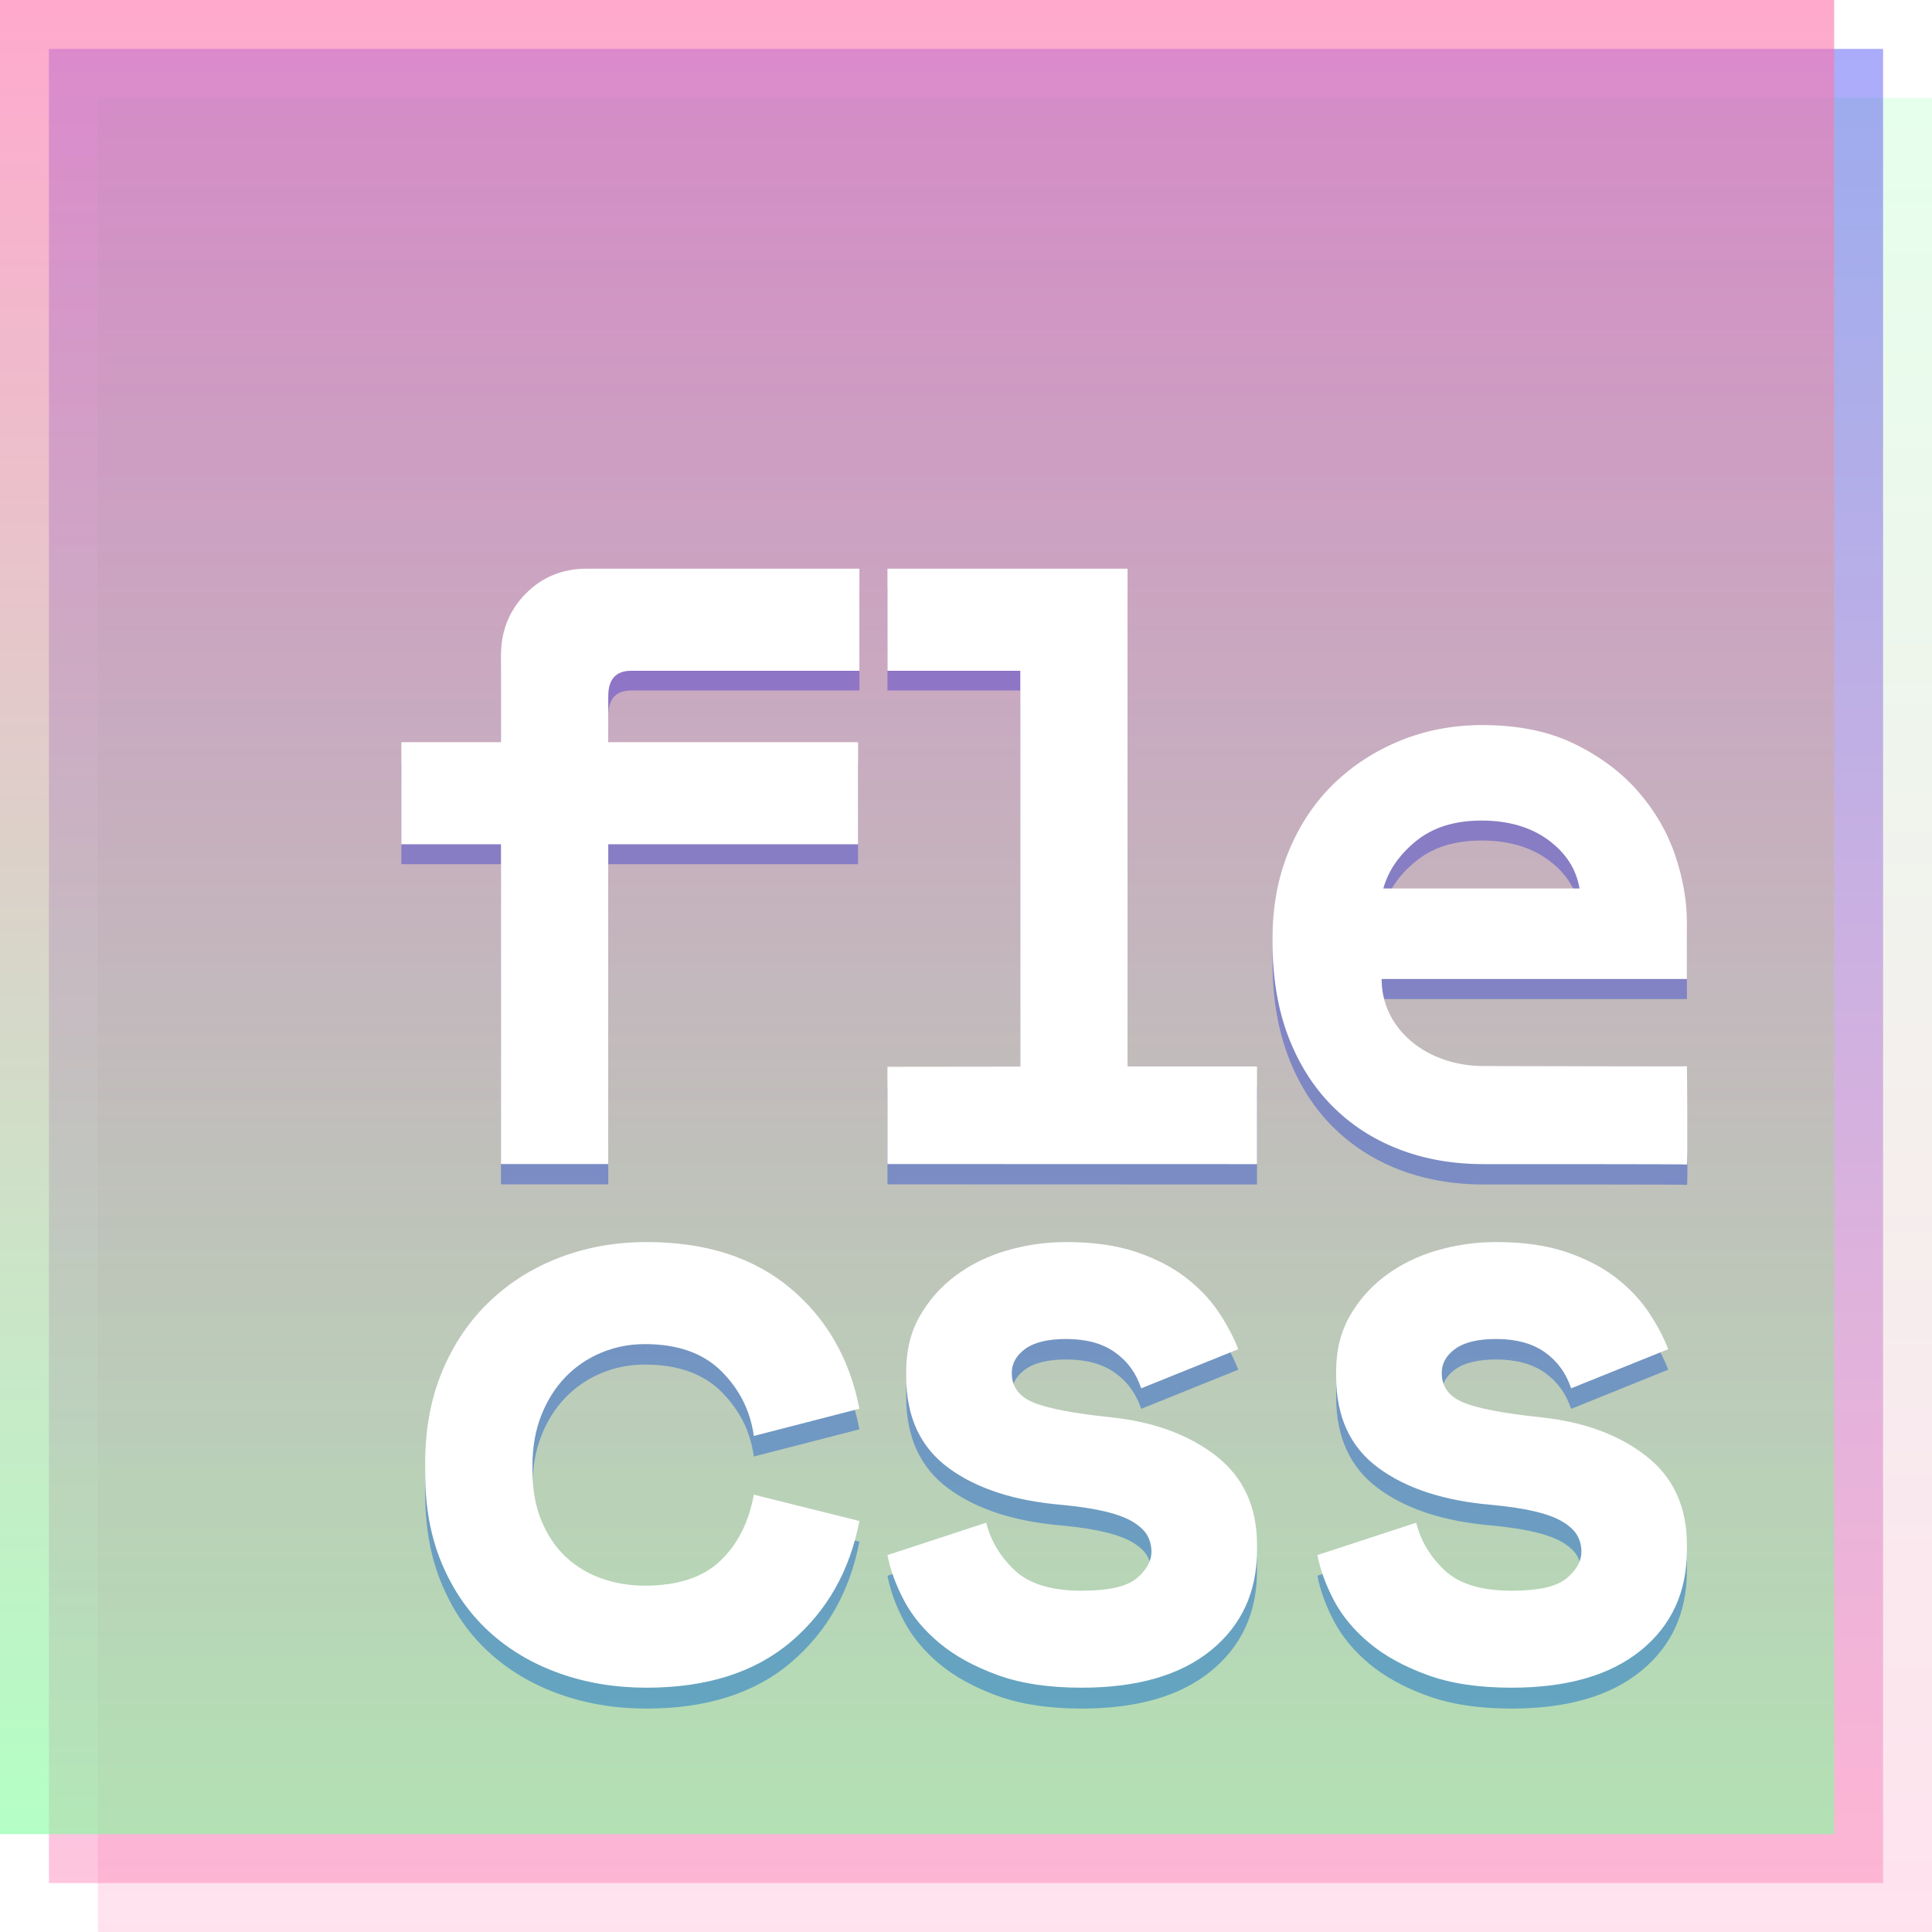
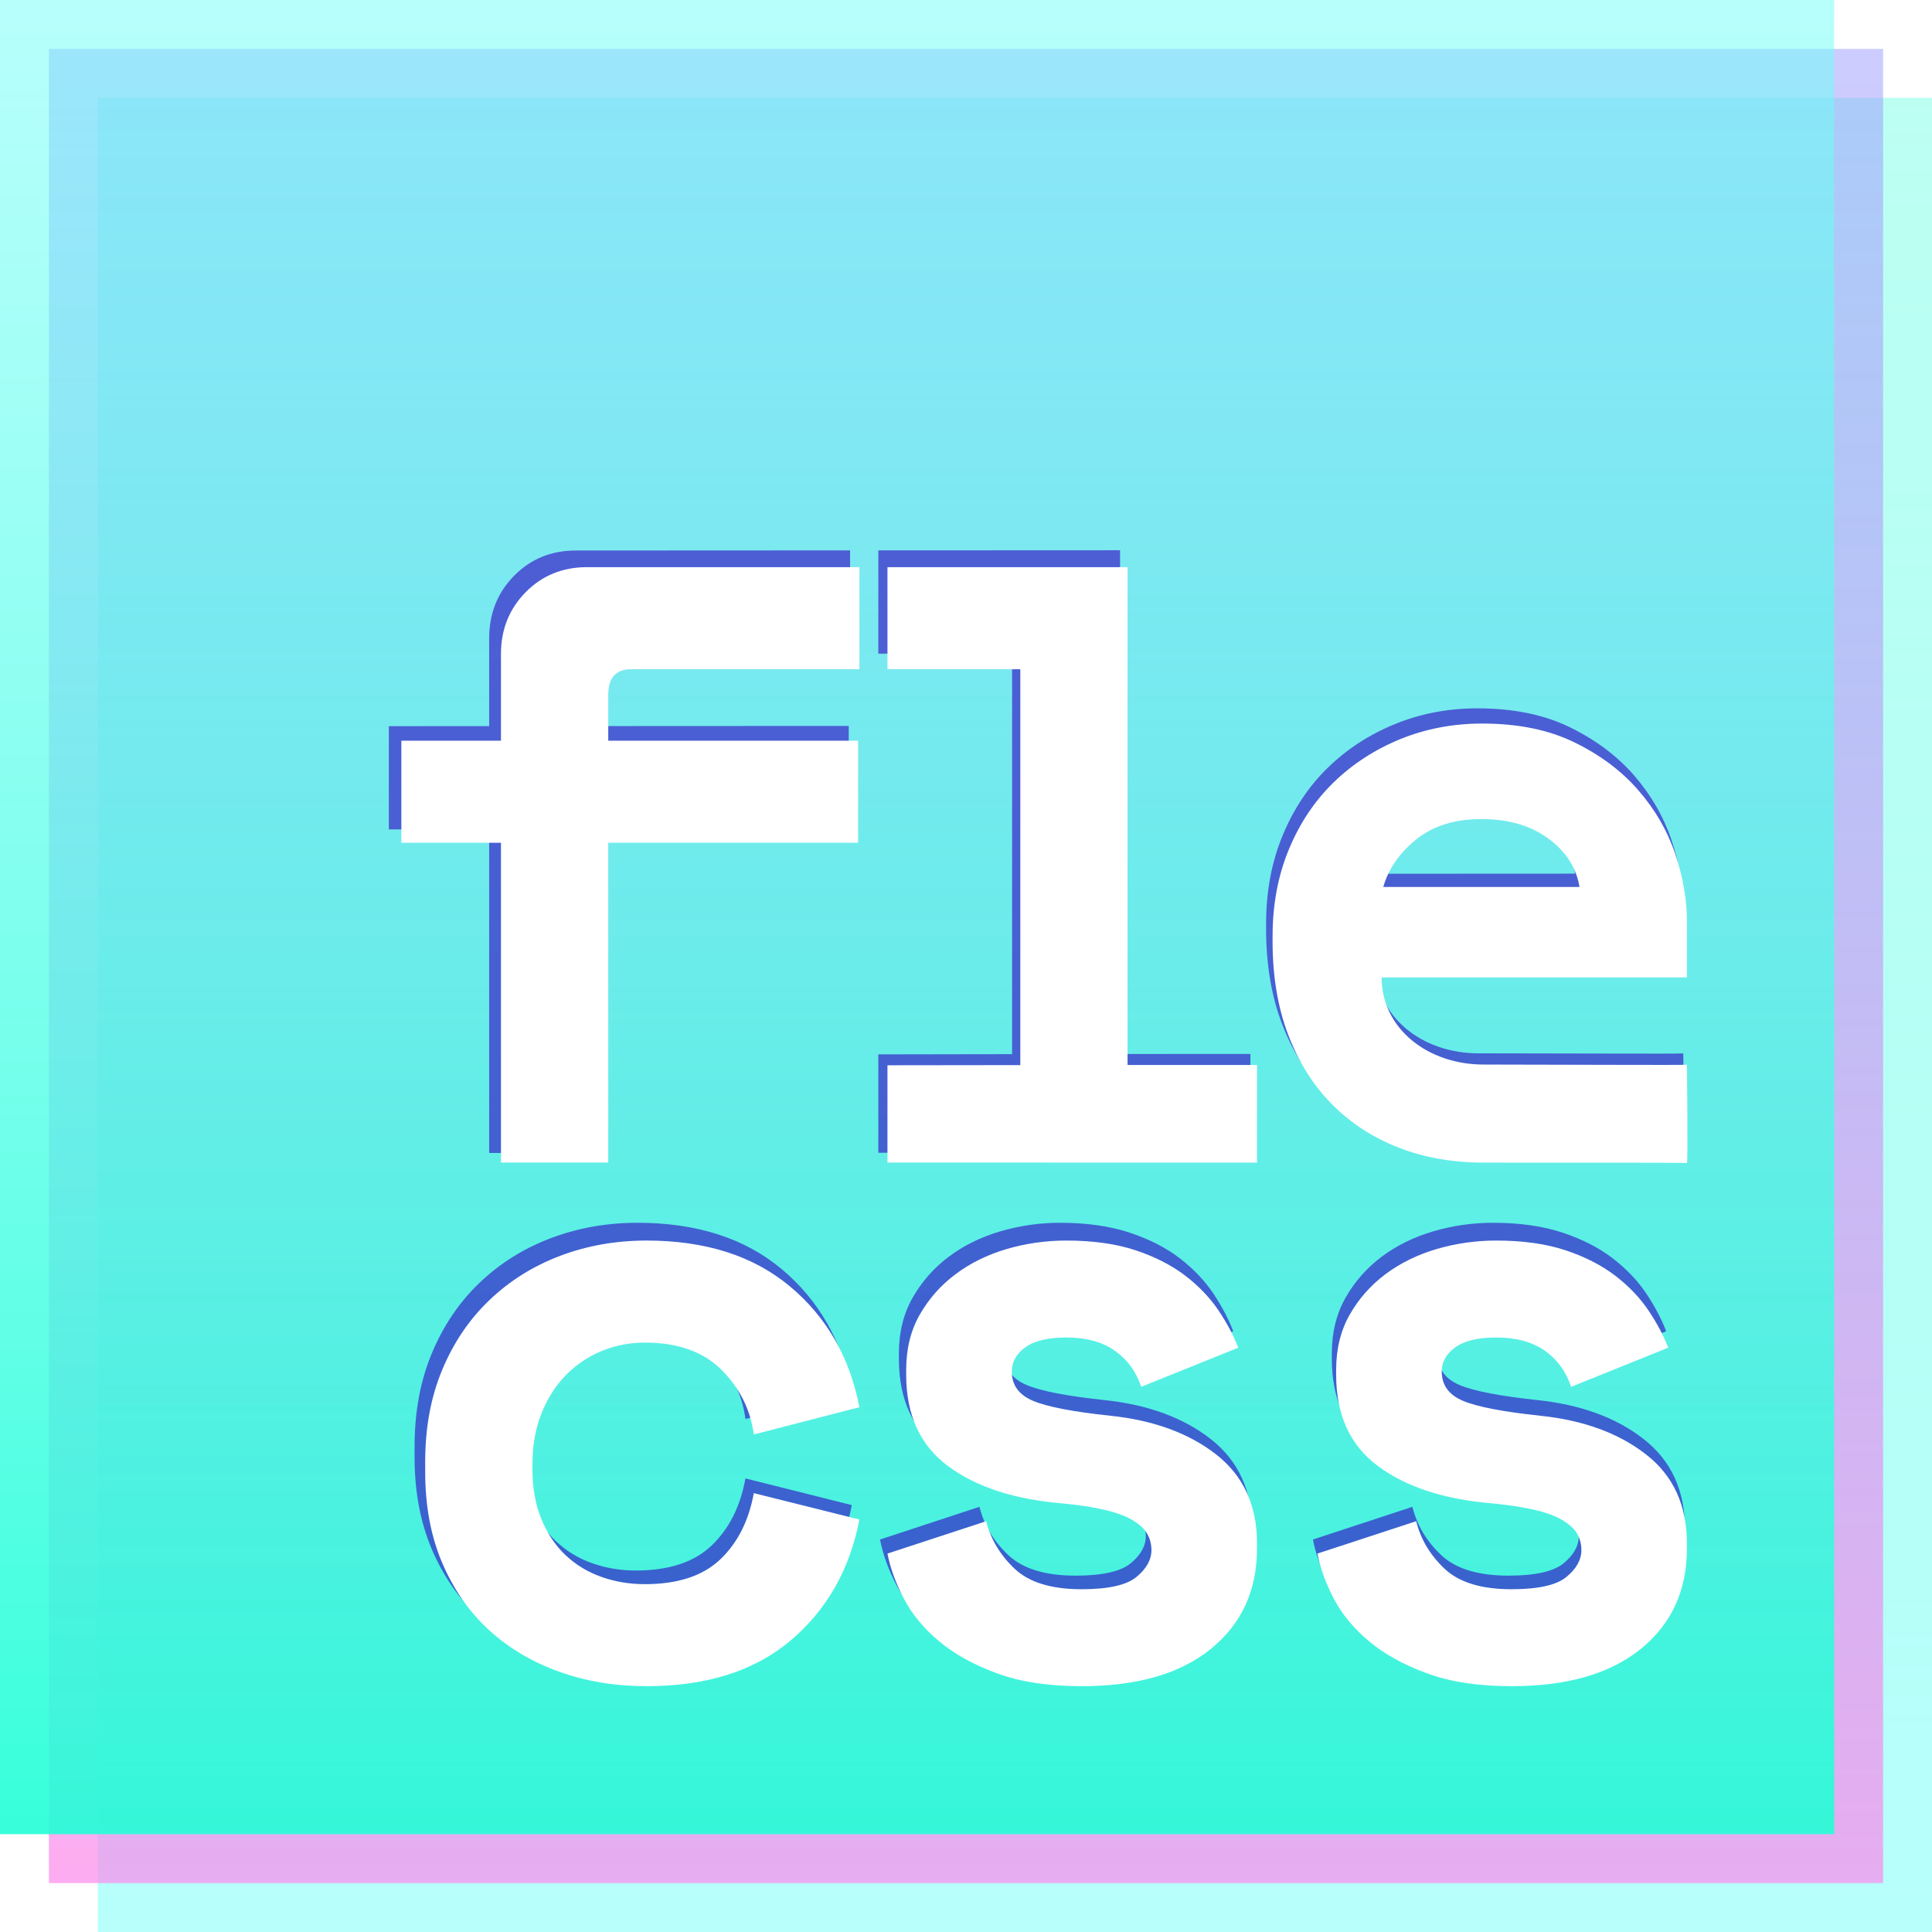
<svg xmlns="http://www.w3.org/2000/svg" viewBox="0 0 158 158">
  <defs>
-     <linearGradient gradientUnits="userSpaceOnUse" x1="73.912" y1="0.378" x2="73.912" y2="150.378" id="gradient-10" gradientTransform="matrix(1.001021, 0, 0, 1.001021, 7.756687, -158.1532)">
-       <stop offset="0" style="stop-color: rgb(255, 112, 172);" />
-       <stop offset="1" style="stop-color: rgb(130, 255, 158);" />
+     <linearGradient gradientUnits="userSpaceOnUse" x1="75" y1="0" x2="75" y2="150" id="gradient-0" gradientTransform="matrix(1, 0, 0, 1, 0, -150)">
+       <stop offset="0" style="stop-opacity: 0.9; stop-color: rgb(33, 255, 214);" />
+       <stop offset="1" style="stop-opacity: 0.5; stop-color: rgb(112, 255, 248);" />
    </linearGradient>
-     <linearGradient gradientUnits="userSpaceOnUse" x1="73.912" y1="0.378" x2="73.912" y2="150.378" id="gradient-1" gradientTransform="matrix(1.001021, 0, 0, 1.001021, -0.243668, -0.15303)">
-       <stop offset="0" style="stop-color: rgb(255, 112, 172);" />
-       <stop offset="1" style="stop-color: rgb(130, 255, 158);" />
+     <linearGradient gradientUnits="userSpaceOnUse" x1="75" y1="0" x2="75" y2="150" id="gradient-1" gradientTransform="matrix(1, 0, 0, 1, 3.999615, 3.999695)">
+       <stop offset="0" style="stop-opacity: 0.5; stop-color: rgb(153, 153, 255);" />
+       <stop offset="1" style="stop-opacity: 0.7; stop-color: rgb(251, 137, 234);" />
    </linearGradient>
-     <linearGradient gradientUnits="userSpaceOnUse" x1="73.912" y1="0.378" x2="73.912" y2="150.378" id="gradient-2" gradientTransform="matrix(1.001021, 0, 0, 1.001021, 3.755936, 3.847078)">
-       <stop offset="0" style="stop-color: rgb(43, 46, 243);" />
-       <stop offset="1" style="stop-color: rgb(255, 112, 172);" />
+     <linearGradient gradientUnits="userSpaceOnUse" x1="75" y1="0" x2="75" y2="150" id="gradient-2" gradientTransform="matrix(1, 0, 0, 1, 8.000099, -158.0007)">
+       <stop offset="0" style="stop-opacity: 0.5; stop-color: rgb(112, 255, 248);" />
+       <stop offset="1" style="stop-color: rgb(33, 255, 214); stop-opacity: 0.3;" />
    </linearGradient>
  </defs>
-   <rect width="150" height="150" style="stroke-linecap: square; stroke-width: 50px; fill: url('#gradient-10'); fill-opacity: 0.2;" y="-158" x="8" transform="matrix(1, 0, 0, -1, 0, 0)" />
-   <rect width="150" height="150" style="stroke-linecap: square; stroke-width: 50px; fill: url('#gradient-2'); fill-opacity: 0.4;" y="4" x="4" />
-   <path d="M 112.989 81.703 C 112.989 85.902 116.798 88.871 121.406 88.83 C 126.604 88.83 137.956 88.891 137.956 88.845 C 137.956 88.785 138.056 96.934 137.956 96.898 C 137.867 96.86 121.82 96.866 121.356 96.866 C 118.797 96.866 116.467 96.451 114.361 95.63 C 112.257 94.807 110.44 93.616 108.908 92.061 C 107.376 90.509 106.189 88.61 105.338 86.37 C 104.494 84.129 104.072 81.59 104.072 78.756 L 104.072 78.342 C 104.072 75.737 104.518 73.356 105.41 71.207 C 106.301 69.058 107.527 67.228 109.079 65.72 C 110.635 64.21 112.452 63.034 114.531 62.188 C 116.614 61.342 118.843 60.917 121.22 60.917 C 124.149 60.917 126.665 61.433 128.768 62.463 C 130.873 63.491 132.608 64.793 133.979 66.371 C 135.352 67.953 136.359 69.69 137 71.587 C 137.638 73.483 137.956 75.324 137.956 77.108 L 137.956 81.703 L 112.989 81.703 Z M 121.153 68.738 C 118.955 68.738 117.174 69.301 115.801 70.422 C 114.427 71.537 113.537 72.834 113.126 74.296 L 129.176 74.296 C 128.905 72.694 128.045 71.367 126.604 70.316 C 125.164 69.264 123.348 68.738 121.153 68.738 Z M 70.174 70.673 L 49.743 70.673 L 49.743 96.856 L 40.97 96.856 L 40.97 70.673 L 32.823 70.673 L 32.823 62.317 L 40.97 62.317 L 40.97 55.215 C 40.97 53.218 41.64 51.534 42.984 50.165 C 44.331 48.797 46.006 48.111 48.001 48.111 L 70.283 48.111 L 70.283 56.468 L 51.621 56.468 C 50.369 56.468 49.743 57.164 49.743 58.554 L 49.743 62.317 L 70.174 62.317 L 70.174 70.673 Z M 92.212 48.111 L 92.212 88.871 L 102.799 88.871 L 102.799 96.866 L 72.577 96.856 L 72.577 88.893 L 83.442 88.88 L 83.442 56.468 L 72.577 56.468 L 72.577 48.111 L 92.212 48.111 Z M 70.283 126.08 C 69.494 130.165 67.629 133.46 64.677 135.966 C 61.731 138.472 57.796 139.728 52.875 139.728 C 50.321 139.728 47.944 139.332 45.738 138.544 C 43.533 137.755 41.615 136.618 39.994 135.132 C 38.369 133.649 37.092 131.812 36.165 129.632 C 35.233 127.45 34.772 124.962 34.772 122.18 L 34.772 121.342 C 34.772 118.561 35.233 116.052 36.165 113.824 C 37.092 111.595 38.38 109.69 40.028 108.113 C 41.677 106.536 43.603 105.329 45.809 104.494 C 48.011 103.659 50.369 103.237 52.875 103.237 C 57.704 103.237 61.612 104.494 64.61 107 C 67.603 109.506 69.494 112.806 70.283 116.892 L 61.648 119.114 C 61.37 117.073 60.489 115.312 59.002 113.824 C 57.515 112.338 55.428 111.595 52.738 111.595 C 51.484 111.595 50.298 111.828 49.186 112.291 C 48.072 112.756 47.097 113.418 46.258 114.277 C 45.423 115.136 44.763 116.181 44.275 117.411 C 43.787 118.641 43.544 120.019 43.544 121.554 L 43.544 121.972 C 43.544 123.503 43.787 124.862 44.275 126.044 C 44.763 127.231 45.423 128.215 46.258 129.005 C 47.097 129.794 48.072 130.386 49.186 130.779 C 50.298 131.173 51.484 131.373 52.738 131.373 C 55.428 131.373 57.482 130.699 58.897 129.353 C 60.314 128.005 61.233 126.195 61.648 123.922 L 70.283 126.08 Z M 82.745 113.963 C 82.745 115.08 83.326 115.879 84.484 116.364 C 85.644 116.853 87.759 117.259 90.82 117.584 C 94.346 117.956 97.23 119.012 99.456 120.75 C 101.683 122.494 102.799 124.919 102.799 128.031 L 102.799 128.449 C 102.799 131.883 101.542 134.62 99.037 136.663 C 96.529 138.709 93.005 139.728 88.454 139.728 C 85.762 139.728 83.463 139.377 81.559 138.681 C 79.655 137.988 78.076 137.116 76.826 136.073 C 75.573 135.027 74.608 133.865 73.935 132.59 C 73.26 131.315 72.81 130.075 72.577 128.864 L 80.652 126.22 C 81.026 127.706 81.806 129.005 82.988 130.119 C 84.171 131.232 85.992 131.788 88.454 131.788 C 90.634 131.788 92.134 131.452 92.945 130.779 C 93.758 130.107 94.165 129.377 94.165 128.586 C 94.165 128.121 94.058 127.694 93.848 127.298 C 93.643 126.903 93.259 126.533 92.703 126.182 C 92.145 125.837 91.39 125.547 90.438 125.316 C 89.486 125.082 88.291 124.895 86.851 124.757 C 82.951 124.431 79.853 123.425 77.559 121.729 C 75.26 120.035 74.109 117.538 74.109 114.239 L 74.109 113.824 C 74.109 112.104 74.48 110.599 75.224 109.298 C 75.968 108.001 76.94 106.898 78.151 105.99 C 79.355 105.086 80.75 104.401 82.325 103.935 C 83.905 103.471 85.53 103.237 87.198 103.237 C 89.382 103.237 91.275 103.509 92.874 104.042 C 94.476 104.575 95.834 105.272 96.952 106.131 C 98.063 106.989 98.964 107.941 99.665 108.983 C 100.361 110.031 100.894 111.04 101.265 112.014 L 93.328 115.217 C 92.911 113.963 92.192 112.978 91.166 112.257 C 90.149 111.539 88.828 111.18 87.198 111.18 C 85.714 111.18 84.601 111.447 83.856 111.98 C 83.115 112.514 82.745 113.174 82.745 113.963 Z M 117.906 113.963 C 117.906 115.08 118.487 115.879 119.647 116.364 C 120.807 116.853 122.921 117.259 125.982 117.584 C 129.512 117.956 132.39 119.012 134.615 120.75 C 136.847 122.494 137.956 124.919 137.956 128.031 L 137.956 128.449 C 137.956 131.883 136.708 134.62 134.199 136.663 C 131.691 138.709 128.166 139.728 123.614 139.728 C 120.924 139.728 118.625 139.377 116.724 138.681 C 114.817 137.988 113.238 137.116 111.988 136.073 C 110.734 135.027 109.77 133.865 109.095 132.59 C 108.424 131.315 107.972 130.075 107.738 128.864 L 115.817 126.22 C 116.187 127.706 116.965 129.005 118.149 130.119 C 119.331 131.232 121.154 131.788 123.614 131.788 C 125.798 131.788 127.293 131.452 128.107 130.779 C 128.922 130.107 129.327 129.377 129.327 128.586 C 129.327 128.121 129.22 127.694 129.012 127.298 C 128.8 126.903 128.423 126.533 127.862 126.182 C 127.308 125.837 126.553 125.547 125.601 125.316 C 124.65 125.082 123.451 124.895 122.014 124.757 C 118.113 124.431 115.013 123.425 112.719 121.729 C 110.419 120.035 109.271 117.538 109.271 114.239 L 109.271 113.824 C 109.271 112.104 109.644 110.599 110.386 109.298 C 111.128 108.001 112.101 106.898 113.308 105.99 C 114.519 105.086 115.91 104.401 117.488 103.935 C 119.063 103.471 120.691 103.237 122.363 103.237 C 124.544 103.237 126.435 103.509 128.034 104.042 C 129.636 104.575 130.996 105.272 132.113 106.131 C 133.222 106.989 134.13 107.941 134.826 108.983 C 135.523 110.031 136.058 111.04 136.427 112.014 L 128.488 115.217 C 128.071 113.963 127.351 112.978 126.333 112.257 C 125.307 111.539 123.986 111.18 122.363 111.18 C 120.878 111.18 119.762 111.447 119.02 111.98 C 118.275 112.514 117.906 113.174 117.906 113.963 Z" style="fill: rgb(43, 46, 243);" />
-   <rect width="150" height="150" style="stroke-linecap: square; stroke-width: 50px; fill: url('#gradient-1'); fill-opacity: 0.6;" />
-   <path d="M 112.989 80.06 C 112.989 84.252 116.798 87.218 121.406 87.182 C 126.604 87.182 137.956 87.241 137.956 87.195 C 137.956 87.132 138.056 95.275 137.956 95.235 C 137.867 95.196 121.82 95.203 121.356 95.203 C 118.797 95.203 116.467 94.794 114.361 93.967 C 112.257 93.151 110.44 91.96 108.908 90.406 C 107.376 88.853 106.189 86.955 105.338 84.721 C 104.494 82.48 104.072 79.943 104.072 77.116 L 104.072 76.698 C 104.072 74.097 104.518 71.723 105.41 69.573 C 106.301 67.427 107.527 65.601 109.079 64.093 C 110.635 62.585 112.452 61.411 114.531 60.562 C 116.614 59.718 118.843 59.296 121.22 59.296 C 124.149 59.296 126.665 59.81 128.768 60.84 C 130.873 61.868 132.608 63.166 133.979 64.745 C 135.352 66.32 136.359 68.056 137 69.955 C 137.638 71.849 137.956 73.685 137.956 75.47 L 137.956 80.06 L 112.989 80.06 Z M 121.153 67.106 C 118.955 67.106 117.174 67.668 115.801 68.785 C 114.427 69.907 113.537 71.199 113.126 72.661 L 129.176 72.661 C 128.905 71.062 128.045 69.737 126.604 68.684 C 125.164 67.633 123.348 67.106 121.153 67.106 Z M 70.174 69.043 L 49.743 69.043 L 49.743 95.196 L 40.97 95.196 L 40.97 69.043 L 32.823 69.043 L 32.823 60.696 L 40.97 60.696 L 40.97 53.6 C 40.97 51.608 41.64 49.926 42.984 48.558 C 44.331 47.191 46.006 46.506 48.001 46.506 L 70.283 46.506 L 70.283 54.856 L 51.621 54.856 C 50.369 54.856 49.743 55.547 49.743 56.939 L 49.743 60.696 L 70.174 60.696 L 70.174 69.043 Z M 92.212 46.506 L 92.212 87.218 L 102.799 87.218 L 102.799 95.203 L 72.577 95.196 L 72.577 87.241 L 83.442 87.228 L 83.442 54.856 L 72.577 54.856 L 72.577 46.506 L 92.212 46.506 Z M 70.283 124.389 C 69.494 128.471 67.629 131.761 64.677 134.268 C 61.731 136.77 57.796 138.02 52.875 138.02 C 50.321 138.02 47.944 137.63 45.738 136.84 C 43.533 136.051 41.615 134.917 39.994 133.433 C 38.369 131.944 37.092 130.113 36.165 127.938 C 35.233 125.758 34.772 123.276 34.772 120.493 L 34.772 119.661 C 34.772 116.878 35.233 114.373 36.165 112.147 C 37.092 109.921 38.38 108.018 40.028 106.445 C 41.677 104.866 43.603 103.664 45.809 102.825 C 48.011 101.993 50.369 101.576 52.875 101.576 C 57.704 101.576 61.612 102.825 64.61 105.331 C 67.603 107.833 69.494 111.128 70.283 115.207 L 61.648 117.434 C 61.37 115.396 60.489 113.631 59.002 112.147 C 57.515 110.662 55.428 109.921 52.738 109.921 C 51.484 109.921 50.298 110.155 49.186 110.617 C 48.072 111.079 47.097 111.741 46.258 112.6 C 45.423 113.46 44.763 114.502 44.275 115.729 C 43.787 116.958 43.544 118.336 43.544 119.868 L 43.544 120.285 C 43.544 121.816 43.787 123.174 44.275 124.354 C 44.763 125.537 45.423 126.523 46.258 127.312 C 47.097 128.098 48.072 128.69 49.186 129.083 C 50.298 129.478 51.484 129.676 52.738 129.676 C 55.428 129.676 57.482 129.002 58.897 127.656 C 60.314 126.312 61.233 124.506 61.648 122.232 L 70.283 124.389 Z M 82.745 112.284 C 82.745 113.399 83.326 114.197 84.484 114.684 C 85.644 115.174 87.759 115.58 90.82 115.905 C 94.346 116.275 97.23 117.33 99.456 119.068 C 101.683 120.805 102.799 123.229 102.799 126.337 L 102.799 126.754 C 102.799 130.186 101.542 132.92 99.037 134.962 C 96.529 137.002 93.005 138.02 88.454 138.02 C 85.762 138.02 83.463 137.677 81.559 136.977 C 79.655 136.282 78.076 135.415 76.826 134.368 C 75.573 133.327 74.608 132.168 73.935 130.893 C 73.26 129.616 72.81 128.379 72.577 127.175 L 80.652 124.529 C 81.026 126.012 81.806 127.312 82.988 128.426 C 84.171 129.534 85.992 130.091 88.454 130.091 C 90.634 130.091 92.134 129.758 92.945 129.083 C 93.758 128.41 94.165 127.683 94.165 126.89 C 94.165 126.429 94.058 126 93.848 125.608 C 93.643 125.214 93.259 124.841 92.703 124.492 C 92.145 124.144 91.39 123.855 90.438 123.624 C 89.486 123.391 88.291 123.206 86.851 123.069 C 82.951 122.741 79.853 121.735 77.559 120.04 C 75.26 118.348 74.109 115.858 74.109 112.562 L 74.109 112.147 C 74.109 110.43 74.48 108.925 75.224 107.626 C 75.968 106.329 76.94 105.226 78.151 104.323 C 79.355 103.42 80.75 102.734 82.325 102.27 C 83.905 101.809 85.53 101.576 87.198 101.576 C 89.382 101.576 91.275 101.843 92.874 102.372 C 94.476 102.909 95.834 103.603 96.952 104.463 C 98.063 105.32 98.964 106.27 99.665 107.312 C 100.361 108.356 100.894 109.365 101.265 110.339 L 93.328 113.538 C 92.911 112.284 92.192 111.304 91.166 110.582 C 90.149 109.862 88.828 109.504 87.198 109.504 C 85.714 109.504 84.601 109.77 83.856 110.303 C 83.115 110.837 82.745 111.499 82.745 112.284 Z M 117.906 112.284 C 117.906 113.399 118.487 114.197 119.647 114.684 C 120.807 115.174 122.921 115.58 125.982 115.905 C 129.512 116.275 132.39 117.33 134.615 119.068 C 136.847 120.805 137.956 123.229 137.956 126.337 L 137.956 126.754 C 137.956 130.186 136.708 132.92 134.199 134.962 C 131.691 137.002 128.166 138.02 123.614 138.02 C 120.924 138.02 118.625 137.677 116.724 136.977 C 114.817 136.282 113.238 135.415 111.988 134.368 C 110.734 133.327 109.77 132.168 109.095 130.893 C 108.424 129.616 107.972 128.379 107.738 127.175 L 115.817 124.529 C 116.187 126.012 116.965 127.312 118.149 128.426 C 119.331 129.534 121.154 130.091 123.614 130.091 C 125.798 130.091 127.293 129.758 128.107 129.083 C 128.922 128.41 129.327 127.683 129.327 126.89 C 129.327 126.429 129.22 126 129.012 125.608 C 128.8 125.214 128.423 124.841 127.862 124.492 C 127.308 124.144 126.553 123.855 125.601 123.624 C 124.65 123.391 123.451 123.206 122.014 123.069 C 118.113 122.741 115.013 121.735 112.719 120.04 C 110.419 118.348 109.271 115.858 109.271 112.562 L 109.271 112.147 C 109.271 110.43 109.644 108.925 110.386 107.626 C 111.128 106.329 112.101 105.226 113.308 104.323 C 114.519 103.42 115.91 102.734 117.488 102.27 C 119.063 101.809 120.691 101.576 122.363 101.576 C 124.544 101.576 126.435 101.843 128.034 102.372 C 129.636 102.909 130.996 103.603 132.113 104.463 C 133.222 105.32 134.13 106.27 134.826 107.312 C 135.523 108.356 136.058 109.365 136.427 110.339 L 128.488 113.538 C 128.071 112.284 127.351 111.304 126.333 110.582 C 125.307 109.862 123.986 109.504 122.363 109.504 C 120.878 109.504 119.762 109.77 119.02 110.303 C 118.275 110.837 117.906 111.499 117.906 112.284 Z" style="fill: rgb(255, 255, 255);" />
+   <rect width="150" height="150" style="stroke-linecap: square; stroke-width: 50px; fill: url('#gradient-2');" transform="matrix(1, 0, 0, -1, 0, 0)" y="-158" x="8" />
+   <rect width="150" height="150" style="stroke-linecap: square; stroke-width: 50px; fill: url('#gradient-1');" y="4" x="4" />
+   <rect width="150" height="150" style="stroke-linecap: square; stroke-width: 50px; fill: url('#gradient-0');" transform="matrix(1, 0, 0, -1, 0, 0)" y="-150" />
+   <path d="M 112.521 78.941 C 112.521 83.186 116.356 86.184 120.995 86.141 C 126.228 86.139 137.66 86.194 137.66 86.148 C 137.66 86.087 137.76 94.324 137.66 94.287 C 137.57 94.248 121.413 94.262 120.945 94.262 C 118.369 94.263 116.022 93.846 113.903 93.017 C 111.783 92.186 109.954 90.982 108.411 89.412 C 106.869 87.845 105.674 85.925 104.818 83.663 C 103.966 81.398 103.542 78.831 103.542 75.967 L 103.542 75.548 C 103.542 72.915 103.99 70.509 104.889 68.337 C 105.787 66.164 107.02 64.315 108.584 62.789 C 110.15 61.262 111.98 60.073 114.074 59.217 C 116.171 58.361 118.415 57.93 120.809 57.929 C 123.757 57.928 126.29 58.447 128.407 59.487 C 130.527 60.527 132.275 61.841 133.656 63.435 C 135.037 65.033 136.051 66.789 136.697 68.706 C 137.341 70.621 137.66 72.482 137.66 74.285 L 137.66 78.929 L 112.521 78.941 Z M 120.742 65.834 C 118.527 65.835 116.734 66.404 115.352 67.539 C 113.968 68.665 113.073 69.977 112.658 71.455 L 128.82 71.447 C 128.547 69.828 127.681 68.488 126.228 67.426 C 124.779 66.363 122.952 65.833 120.742 65.834 Z M 69.409 67.813 L 48.838 67.823 L 48.838 94.286 L 40.004 94.29 L 40.004 67.827 L 31.8 67.831 L 31.8 59.386 L 40.004 59.382 L 40.004 52.204 C 40.004 50.185 40.677 48.483 42.032 47.098 C 43.387 45.716 45.075 45.022 47.083 45.021 L 69.521 45.01 L 69.521 53.456 L 50.729 53.465 C 49.468 53.466 48.838 54.17 48.838 55.575 L 48.838 59.378 L 69.409 59.368 L 69.409 67.813 Z M 91.599 45 L 91.599 86.196 L 102.26 86.191 L 102.26 94.271 L 71.829 94.275 L 71.829 86.227 L 82.769 86.209 L 82.769 53.45 L 71.829 53.455 L 71.829 45.009 L 91.599 45 Z" style="fill: rgba(48, 8, 195, 0.61);" />
+   <path d="M 69.661 123.088 C 68.864 127.217 66.987 130.547 64.014 133.08 C 61.047 135.612 57.085 136.882 52.131 136.882 C 49.559 136.882 47.166 136.482 44.944 135.685 C 42.724 134.888 40.793 133.739 39.162 132.237 C 37.524 130.738 36.239 128.882 35.305 126.678 C 34.367 124.472 33.904 121.958 33.904 119.147 L 33.904 118.299 C 33.904 115.489 34.367 112.952 35.305 110.7 C 36.239 108.448 37.535 106.522 39.195 104.929 C 40.855 103.335 42.794 102.115 45.015 101.271 C 47.234 100.427 49.608 100 52.131 100 C 56.994 100 60.928 101.271 63.946 103.804 C 66.961 106.337 68.864 109.672 69.661 113.802 L 60.964 116.047 C 60.685 113.985 59.797 112.205 58.3 110.7 C 56.802 109.199 54.702 108.448 51.993 108.448 C 50.732 108.448 49.536 108.683 48.417 109.151 C 47.295 109.621 46.313 110.291 45.468 111.158 C 44.627 112.027 43.962 113.084 43.472 114.326 C 42.981 115.569 42.735 116.962 42.735 118.513 L 42.735 118.936 C 42.735 120.484 42.981 121.857 43.472 123.051 C 43.962 124.252 44.627 125.246 45.468 126.045 C 46.313 126.841 47.295 127.44 48.417 127.837 C 49.536 128.235 50.732 128.438 51.993 128.438 C 54.702 128.438 56.769 127.756 58.195 126.396 C 59.622 125.033 60.546 123.204 60.964 120.906 L 69.661 123.088 Z M 82.207 110.842 C 82.207 111.97 82.792 112.778 83.959 113.268 C 85.127 113.762 87.255 114.173 90.338 114.501 C 93.889 114.877 96.792 115.945 99.034 117.701 C 101.276 119.463 102.4 121.915 102.4 125.059 L 102.4 125.482 C 102.4 128.953 101.135 131.72 98.612 133.784 C 96.087 135.852 92.538 136.882 87.956 136.882 C 85.245 136.882 82.931 136.527 81.013 135.824 C 79.096 135.123 77.506 134.242 76.249 133.188 C 74.986 132.131 74.015 130.956 73.335 129.667 C 72.657 128.379 72.204 127.126 71.969 125.902 L 80.099 123.23 C 80.478 124.732 81.262 126.045 82.453 127.17 C 83.644 128.295 85.478 128.857 87.956 128.857 C 90.152 128.857 91.661 128.518 92.479 127.837 C 93.297 127.158 93.705 126.42 93.705 125.621 C 93.705 125.151 93.598 124.72 93.388 124.319 C 93.181 123.92 92.794 123.546 92.235 123.191 C 91.672 122.843 90.913 122.549 89.954 122.316 C 88.995 122.079 87.793 121.891 86.341 121.751 C 82.415 121.422 79.296 120.404 76.986 118.691 C 74.67 116.978 73.511 114.455 73.511 111.12 L 73.511 110.7 C 73.511 108.963 73.886 107.441 74.635 106.127 C 75.384 104.816 76.362 103.7 77.581 102.783 C 78.794 101.869 80.199 101.177 81.785 100.706 C 83.375 100.237 85.012 100 86.692 100 C 88.89 100 90.797 100.276 92.406 100.814 C 94.02 101.353 95.387 102.058 96.513 102.926 C 97.632 103.793 98.539 104.755 99.245 105.808 C 99.945 106.867 100.482 107.887 100.855 108.872 L 92.864 112.108 C 92.445 110.842 91.72 109.846 90.687 109.117 C 89.664 108.391 88.332 108.029 86.692 108.029 C 85.197 108.029 84.076 108.298 83.325 108.837 C 82.58 109.377 82.207 110.044 82.207 110.842 Z M 117.612 110.842 C 117.612 111.97 118.197 112.778 119.365 113.268 C 120.533 113.762 122.662 114.173 125.744 114.501 C 129.298 114.877 132.197 115.945 134.436 117.701 C 136.683 119.463 137.8 121.915 137.8 125.059 L 137.8 125.482 C 137.8 128.953 136.544 131.72 134.017 133.784 C 131.491 135.852 127.942 136.882 123.359 136.882 C 120.65 136.882 118.336 136.527 116.421 135.824 C 114.502 135.123 112.91 134.242 111.652 133.188 C 110.389 132.131 109.419 130.956 108.74 129.667 C 108.064 128.379 107.608 127.126 107.373 125.902 L 115.508 123.23 C 115.88 124.732 116.665 126.045 117.856 127.17 C 119.045 128.295 120.883 128.857 123.359 128.857 C 125.558 128.857 127.064 128.518 127.883 127.837 C 128.704 127.158 129.113 126.42 129.113 125.621 C 129.113 125.151 129.003 124.72 128.794 124.319 C 128.58 123.92 128.202 123.546 127.636 123.191 C 127.08 122.843 126.318 122.549 125.359 122.316 C 124.402 122.079 123.194 121.891 121.749 121.751 C 117.82 121.422 114.699 120.404 112.388 118.691 C 110.073 116.978 108.917 114.455 108.917 111.12 L 108.917 110.7 C 108.917 108.963 109.292 107.441 110.04 106.127 C 110.786 104.816 111.766 103.7 112.983 102.783 C 114.202 101.869 115.602 101.177 117.192 100.706 C 118.777 100.237 120.417 100 122.099 100 C 124.296 100 126.201 100.276 127.811 100.814 C 129.422 101.353 130.792 102.058 131.915 102.926 C 133.033 103.793 133.947 104.755 134.649 105.808 C 135.351 106.867 135.888 107.887 136.261 108.872 L 128.267 112.108 C 127.847 110.842 127.122 109.846 126.097 109.117 C 125.063 108.391 123.733 108.029 122.099 108.029 C 120.604 108.029 119.48 108.298 118.734 108.837 C 117.984 109.377 117.612 110.044 117.612 110.842 Z" style="fill: rgba(48, 8, 195, 0.61);" />
+   <path d="M 112.989 79.937 C 112.989 84.129 116.798 87.095 121.406 87.059 C 126.604 87.059 137.956 87.118 137.956 87.072 C 137.956 87.009 138.056 95.152 137.956 95.112 C 137.867 95.073 121.82 95.08 121.356 95.08 C 118.797 95.08 116.467 94.671 114.361 93.844 C 112.257 93.028 110.44 91.837 108.908 90.283 C 107.376 88.73 106.189 86.832 105.338 84.598 C 104.494 82.357 104.072 79.82 104.072 76.993 L 104.072 76.575 C 104.072 73.974 104.518 71.6 105.41 69.45 C 106.301 67.304 107.527 65.478 109.079 63.97 C 110.635 62.462 112.452 61.288 114.531 60.439 C 116.614 59.595 118.843 59.173 121.22 59.173 C 124.149 59.173 126.665 59.687 128.768 60.717 C 130.873 61.745 132.608 63.043 133.979 64.622 C 135.352 66.197 136.359 67.933 137 69.832 C 137.638 71.726 137.956 73.562 137.956 75.347 L 137.956 79.937 L 112.989 79.937 Z M 121.153 66.983 C 118.955 66.983 117.174 67.545 115.801 68.662 C 114.427 69.784 113.537 71.076 113.126 72.538 L 129.176 72.538 C 128.905 70.939 128.045 69.614 126.604 68.561 C 125.164 67.51 123.348 66.983 121.153 66.983 Z M 70.174 68.92 L 49.743 68.92 L 49.743 95.073 L 40.97 95.073 L 40.97 68.92 L 32.823 68.92 L 32.823 60.573 L 40.97 60.573 L 40.97 53.477 C 40.97 51.485 41.64 49.803 42.984 48.435 C 44.331 47.068 46.006 46.383 48.001 46.383 L 70.283 46.383 L 70.283 54.733 L 51.621 54.733 C 50.369 54.733 49.743 55.424 49.743 56.816 L 49.743 60.573 L 70.174 60.573 L 70.174 68.92 Z M 92.212 46.383 L 92.212 87.095 L 102.799 87.095 L 102.799 95.08 L 72.577 95.073 L 72.577 87.118 L 83.442 87.105 L 83.442 54.733 L 72.577 54.733 L 72.577 46.383 L 92.212 46.383 Z M 70.283 124.266 C 69.494 128.348 67.629 131.638 64.677 134.145 C 61.731 136.647 57.796 137.897 52.875 137.897 C 50.321 137.897 47.944 137.507 45.738 136.717 C 43.533 135.928 41.615 134.794 39.994 133.31 C 38.369 131.821 37.092 129.99 36.165 127.815 C 35.233 125.635 34.772 123.153 34.772 120.37 L 34.772 119.538 C 34.772 116.755 35.233 114.25 36.165 112.024 C 37.092 109.798 38.38 107.895 40.028 106.322 C 41.677 104.743 43.603 103.541 45.809 102.702 C 48.011 101.87 50.369 101.453 52.875 101.453 C 57.704 101.453 61.612 102.702 64.61 105.208 C 67.603 107.71 69.494 111.005 70.283 115.084 L 61.648 117.311 C 61.37 115.273 60.489 113.508 59.002 112.024 C 57.515 110.539 55.428 109.798 52.738 109.798 C 51.484 109.798 50.298 110.032 49.186 110.494 C 48.072 110.956 47.097 111.618 46.258 112.477 C 45.423 113.337 44.763 114.379 44.275 115.606 C 43.787 116.835 43.544 118.213 43.544 119.745 L 43.544 120.162 C 43.544 121.693 43.787 123.051 44.275 124.231 C 44.763 125.414 45.423 126.4 46.258 127.189 C 47.097 127.975 48.072 128.567 49.186 128.96 C 50.298 129.355 51.484 129.553 52.738 129.553 C 55.428 129.553 57.482 128.879 58.897 127.533 C 60.314 126.189 61.233 124.383 61.648 122.109 L 70.283 124.266 Z M 82.745 112.161 C 82.745 113.276 83.326 114.074 84.484 114.561 C 85.644 115.051 87.759 115.457 90.82 115.782 C 94.346 116.152 97.23 117.207 99.456 118.945 C 101.683 120.682 102.799 123.106 102.799 126.214 L 102.799 126.631 C 102.799 130.063 101.542 132.797 99.037 134.839 C 96.529 136.879 93.005 137.897 88.454 137.897 C 85.762 137.897 83.463 137.554 81.559 136.854 C 79.655 136.159 78.076 135.292 76.826 134.245 C 75.573 133.204 74.608 132.045 73.935 130.77 C 73.26 129.493 72.81 128.256 72.577 127.052 L 80.652 124.406 C 81.026 125.889 81.806 127.189 82.988 128.303 C 84.171 129.411 85.992 129.968 88.454 129.968 C 90.634 129.968 92.134 129.635 92.945 128.96 C 93.758 128.287 94.165 127.56 94.165 126.767 C 94.165 126.306 94.058 125.877 93.848 125.485 C 93.643 125.091 93.259 124.718 92.703 124.369 C 92.145 124.021 91.39 123.732 90.438 123.501 C 89.486 123.268 88.291 123.083 86.851 122.946 C 82.951 122.618 79.853 121.612 77.559 119.917 C 75.26 118.225 74.109 115.735 74.109 112.439 L 74.109 112.024 C 74.109 110.307 74.48 108.802 75.224 107.503 C 75.968 106.206 76.94 105.103 78.151 104.2 C 79.355 103.297 80.75 102.611 82.325 102.147 C 83.905 101.686 85.53 101.453 87.198 101.453 C 89.382 101.453 91.275 101.72 92.874 102.249 C 94.476 102.786 95.834 103.48 96.952 104.34 C 98.063 105.197 98.964 106.147 99.665 107.189 C 100.361 108.233 100.894 109.242 101.265 110.216 L 93.328 113.415 C 92.911 112.161 92.192 111.181 91.166 110.459 C 90.149 109.739 88.828 109.381 87.198 109.381 C 85.714 109.381 84.601 109.647 83.856 110.18 C 83.115 110.714 82.745 111.376 82.745 112.161 Z M 117.906 112.161 C 117.906 113.276 118.487 114.074 119.647 114.561 C 120.807 115.051 122.921 115.457 125.982 115.782 C 129.512 116.152 132.39 117.207 134.615 118.945 C 136.847 120.682 137.956 123.106 137.956 126.214 L 137.956 126.631 C 137.956 130.063 136.708 132.797 134.199 134.839 C 131.691 136.879 128.166 137.897 123.614 137.897 C 120.924 137.897 118.625 137.554 116.724 136.854 C 114.817 136.159 113.238 135.292 111.988 134.245 C 110.734 133.204 109.77 132.045 109.095 130.77 C 108.424 129.493 107.972 128.256 107.738 127.052 L 115.817 124.406 C 116.187 125.889 116.965 127.189 118.149 128.303 C 119.331 129.411 121.154 129.968 123.614 129.968 C 125.798 129.968 127.293 129.635 128.107 128.96 C 128.922 128.287 129.327 127.56 129.327 126.767 C 129.327 126.306 129.22 125.877 129.012 125.485 C 128.8 125.091 128.423 124.718 127.862 124.369 C 127.308 124.021 126.553 123.732 125.601 123.501 C 124.65 123.268 123.451 123.083 122.014 122.946 C 118.113 122.618 115.013 121.612 112.719 119.917 C 110.419 118.225 109.271 115.735 109.271 112.439 L 109.271 112.024 C 109.271 110.307 109.644 108.802 110.386 107.503 C 111.128 106.206 112.101 105.103 113.308 104.2 C 114.519 103.297 115.91 102.611 117.488 102.147 C 119.063 101.686 120.691 101.453 122.363 101.453 C 124.544 101.453 126.435 101.72 128.034 102.249 C 129.636 102.786 130.996 103.48 132.113 104.34 C 133.222 105.197 134.13 106.147 134.826 107.189 C 135.523 108.233 136.058 109.242 136.427 110.216 L 128.488 113.415 C 128.071 112.161 127.351 111.181 126.333 110.459 C 125.307 109.739 123.986 109.381 122.363 109.381 C 120.878 109.381 119.762 109.647 119.02 110.18 C 118.275 110.714 117.906 111.376 117.906 112.161 Z" style="fill: rgb(255, 255, 255);" />
</svg>
